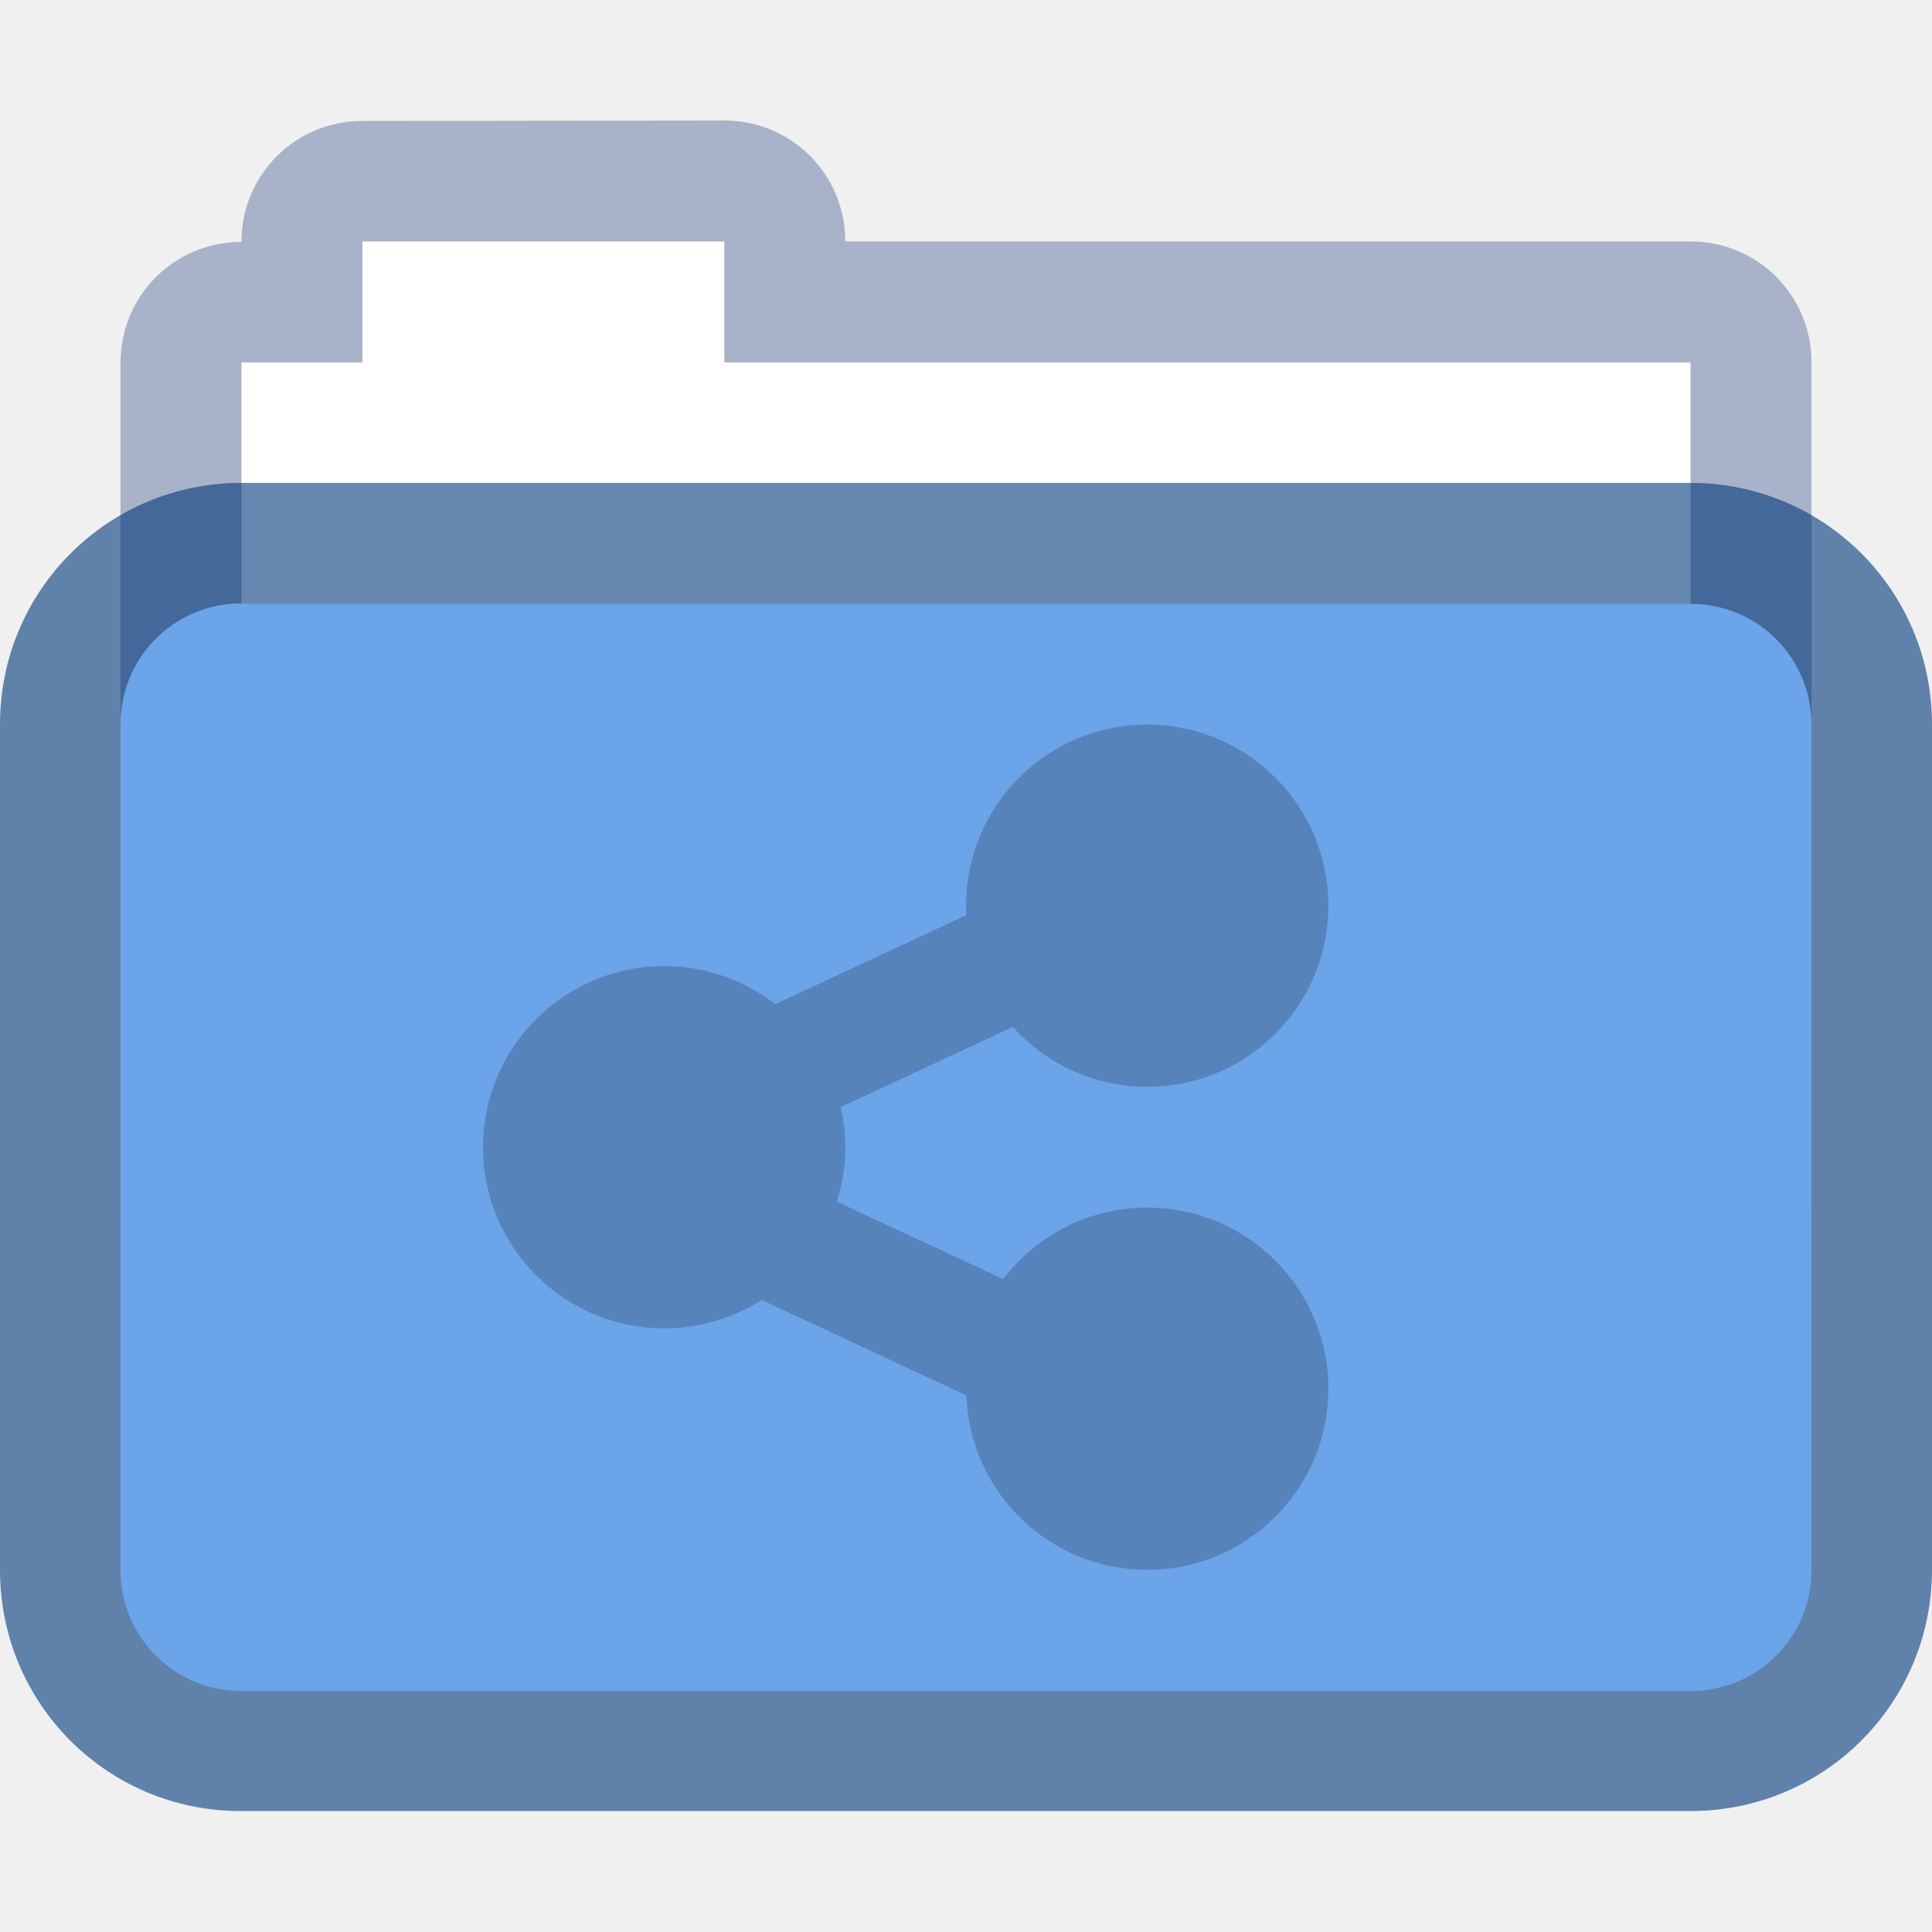
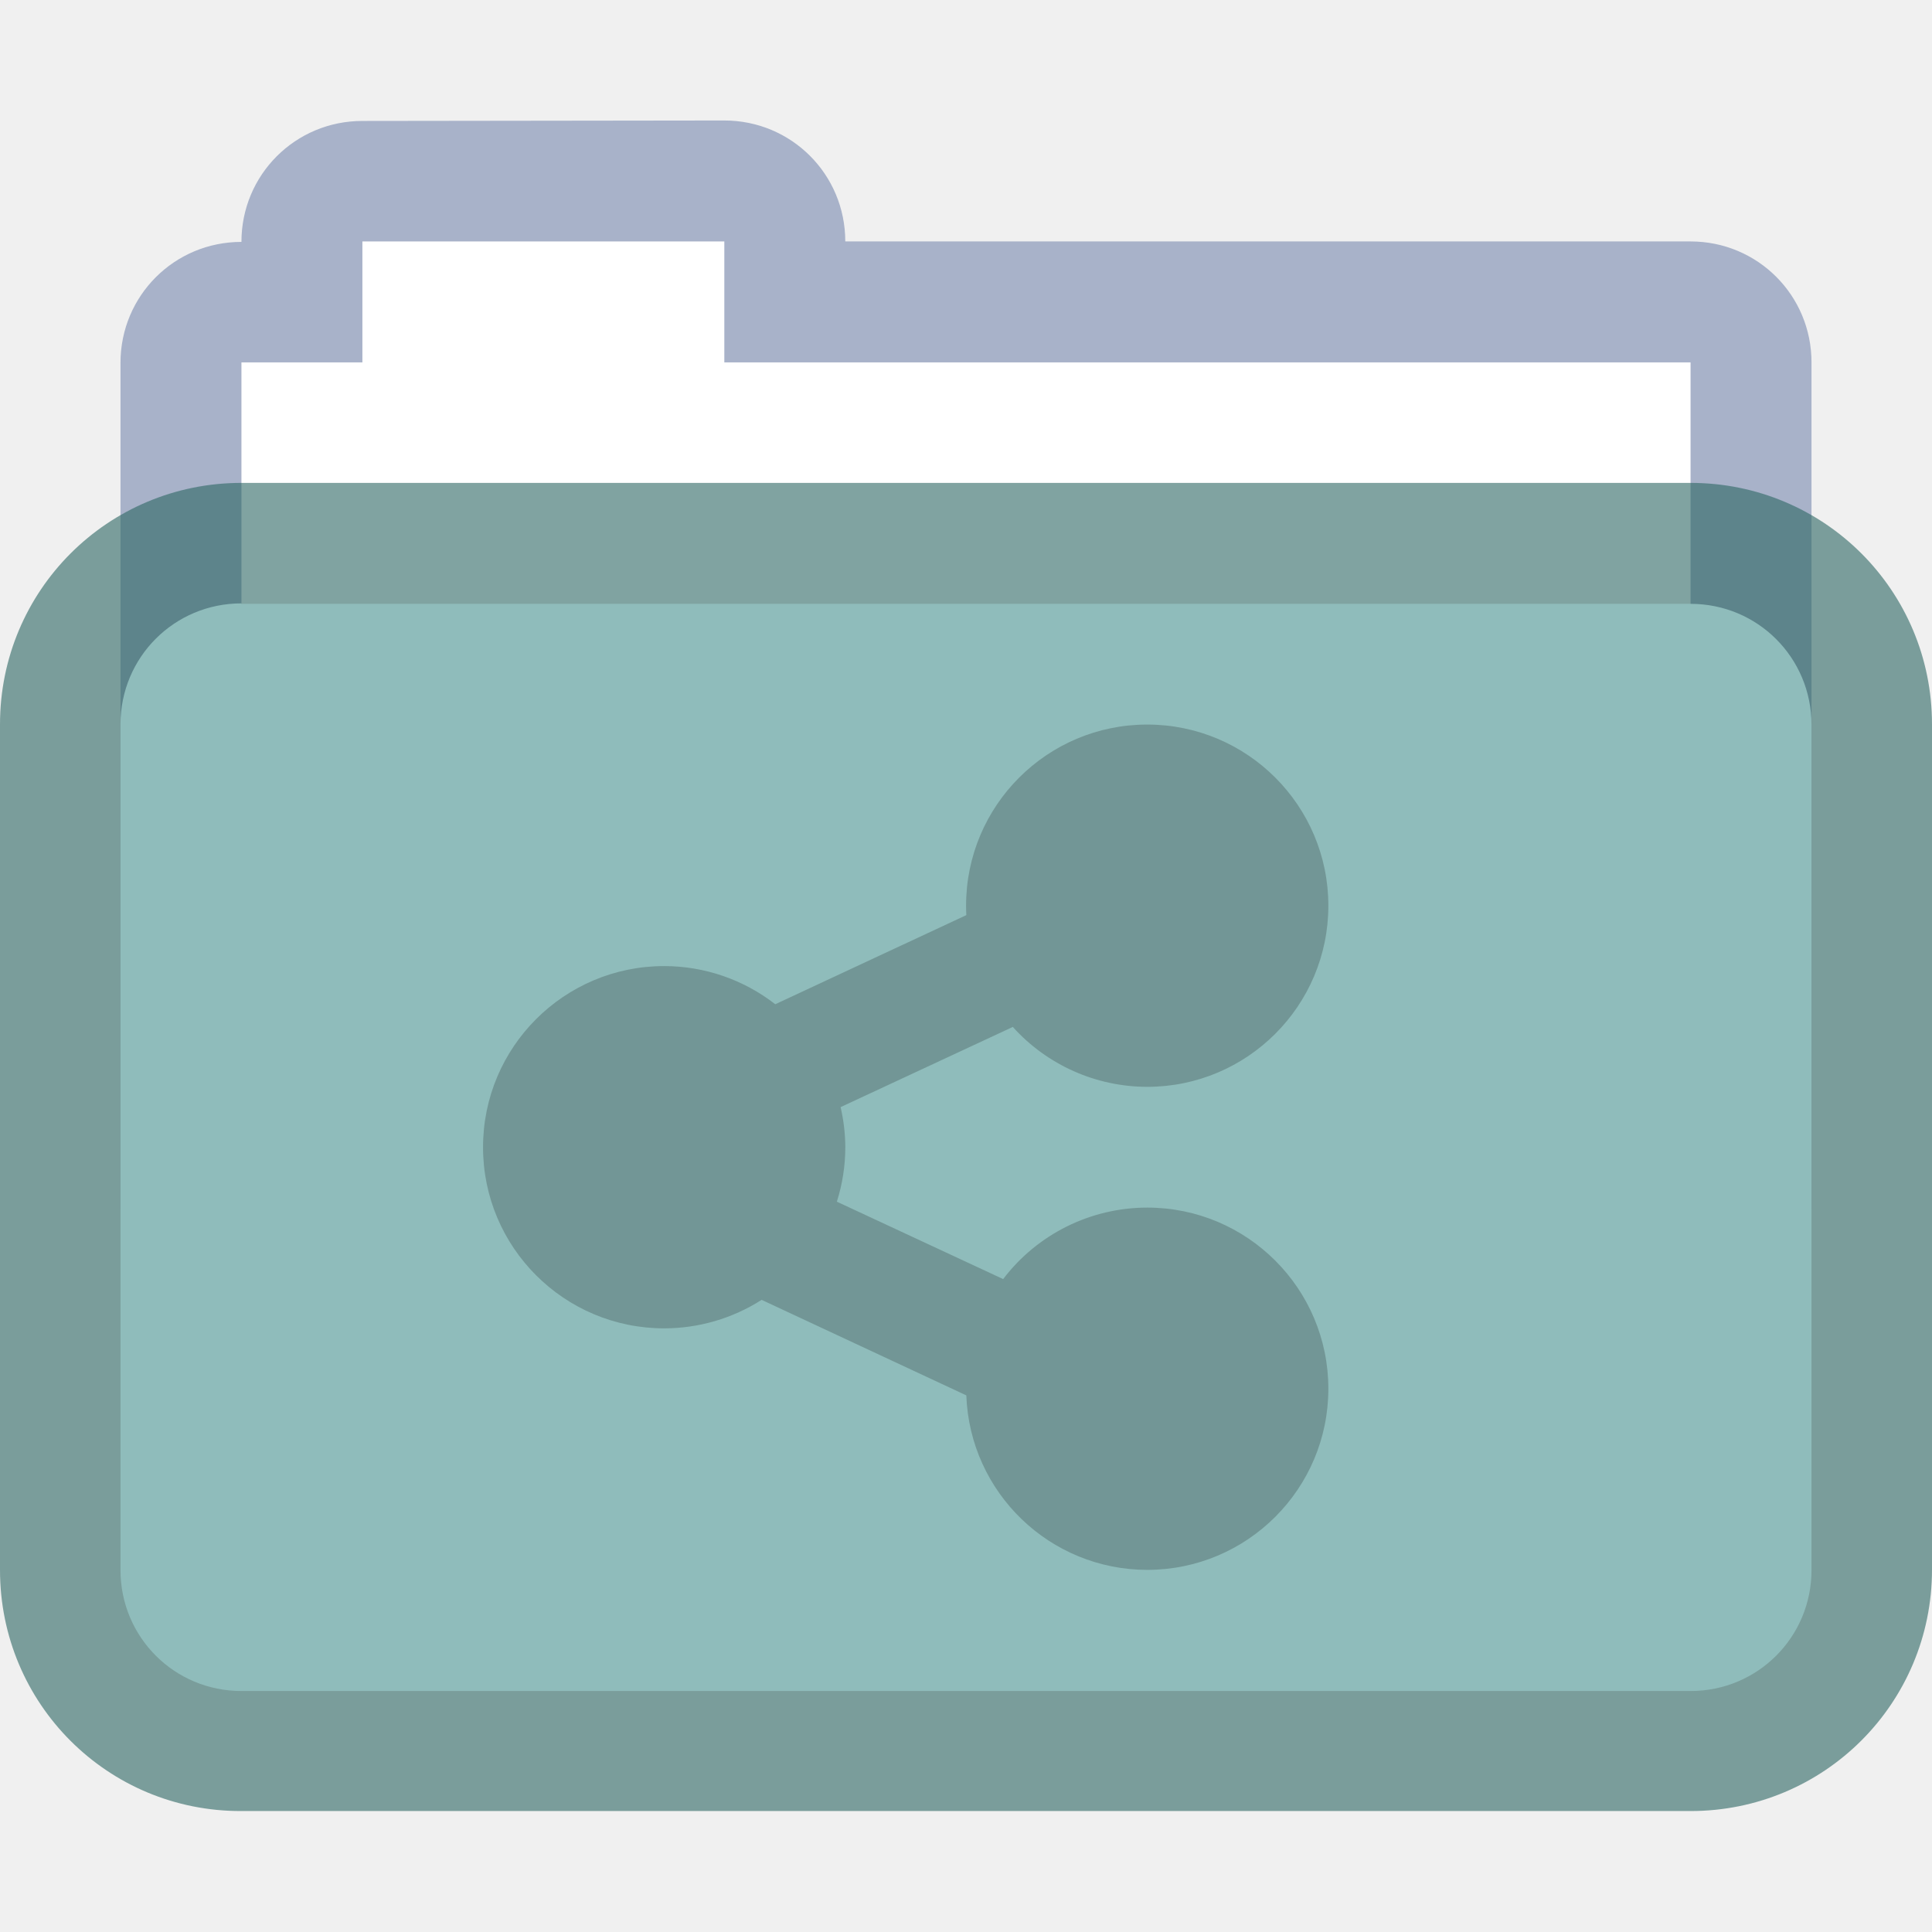
<svg xmlns="http://www.w3.org/2000/svg" width="16" height="16" viewBox="0 0 4.233 4.233" version="1.1" id="svg2469">
  <defs id="defs2466" />
  <path id="rect3166" style="opacity:0.45;fill:#4f6698;fill-opacity:1;stroke-width:0.265;stroke-linejoin:round" d="m 0.794,0.265 c -0.147,0 -0.265,0.118 -0.265,0.265 -0.147,0 -0.265,0.118 -0.265,0.265 V 2.646 c 0,0.147 0.118,0.265 0.265,0.265 H 3.704 c 0.147,0 0.265,-0.118 0.265,-0.265 V 0.794 c 0,-0.147 -0.118,-0.265 -0.265,-0.265 H 1.852 c 0,-0.147 -0.118,-0.265 -0.265,-0.265 z" />
  <path id="rect3604" style="fill:#ffffff;fill-opacity:1;stroke-width:0.265;stroke-linejoin:round" d="M 0.794,0.529 V 0.794 H 0.529 V 2.91 H 3.704 V 0.794 H 1.587 V 0.529 Z" />
-   <path id="rect2552" style="opacity:0.6;fill:#003779;stroke-width:0.322;stroke-linejoin:round" d="m 0.529,1.058 h 3.175 c 0.293,0 0.529,0.236 0.529,0.529 v 1.852 c 0,0.293 -0.236,0.529 -0.529,0.529 H 0.529 C 0.236,3.969 0,3.733 0,3.44 V 1.587 C 0,1.294 0.236,1.058 0.529,1.058 Z" />
-   <path id="rect2686" style="fill:#6ba4e9;stroke-width:0.229;stroke-linejoin:round" d="m 0.529,1.323 h 3.175 c 0.147,0 0.265,0.118 0.265,0.265 v 1.852 c 0,0.147 -0.118,0.265 -0.265,0.265 h -3.175 c -0.147,0 -0.265,-0.118 -0.265,-0.265 V 1.587 c 0,-0.147 0.118,-0.265 0.265,-0.265 z" />
+   <path id="rect2552" style="opacity:0.6;fill:#2c6663;stroke-width:0.322;stroke-linejoin:round" d="m 0.529,1.058 h 3.175 c 0.293,0 0.529,0.236 0.529,0.529 v 1.852 c 0,0.293 -0.236,0.529 -0.529,0.529 H 0.529 C 0.236,3.969 0,3.733 0,3.44 V 1.587 C 0,1.294 0.236,1.058 0.529,1.058 Z" />
+   <path id="rect2686" style="fill:#8fbcbb;stroke-width:0.229;stroke-linejoin:round" d="m 0.529,1.323 h 3.175 c 0.147,0 0.265,0.118 0.265,0.265 v 1.852 c 0,0.147 -0.118,0.265 -0.265,0.265 h -3.175 c -0.147,0 -0.265,-0.118 -0.265,-0.265 V 1.587 c 0,-0.147 0.118,-0.265 0.265,-0.265 z" />
  <path id="path846" style="opacity:0.2;fill:#000000;stroke-width:1.5;stroke-linejoin:round" d="M 9.5 6 A 1.5 1.5 0 0 0 8 7.5 A 1.5 1.5 0 0 0 8.002 7.578 L 6.42 8.316 A 1.5 1.5 0 0 0 5.5 8 A 1.5 1.5 0 0 0 4 9.5 A 1.5 1.5 0 0 0 5.5 11 A 1.5 1.5 0 0 0 6.307 10.764 L 8.002 11.555 A 1.5 1.5 0 0 0 9.5 13 A 1.5 1.5 0 0 0 11 11.5 A 1.5 1.5 0 0 0 9.5 10 A 1.5 1.5 0 0 0 8.307 10.592 L 6.93 9.951 A 1.5 1.5 0 0 0 7 9.5 A 1.5 1.5 0 0 0 6.961 9.168 L 8.387 8.504 A 1.5 1.5 0 0 0 9.5 9 A 1.5 1.5 0 0 0 11 7.5 A 1.5 1.5 0 0 0 9.5 6 z " transform="scale(0.2645833)" />
</svg>
